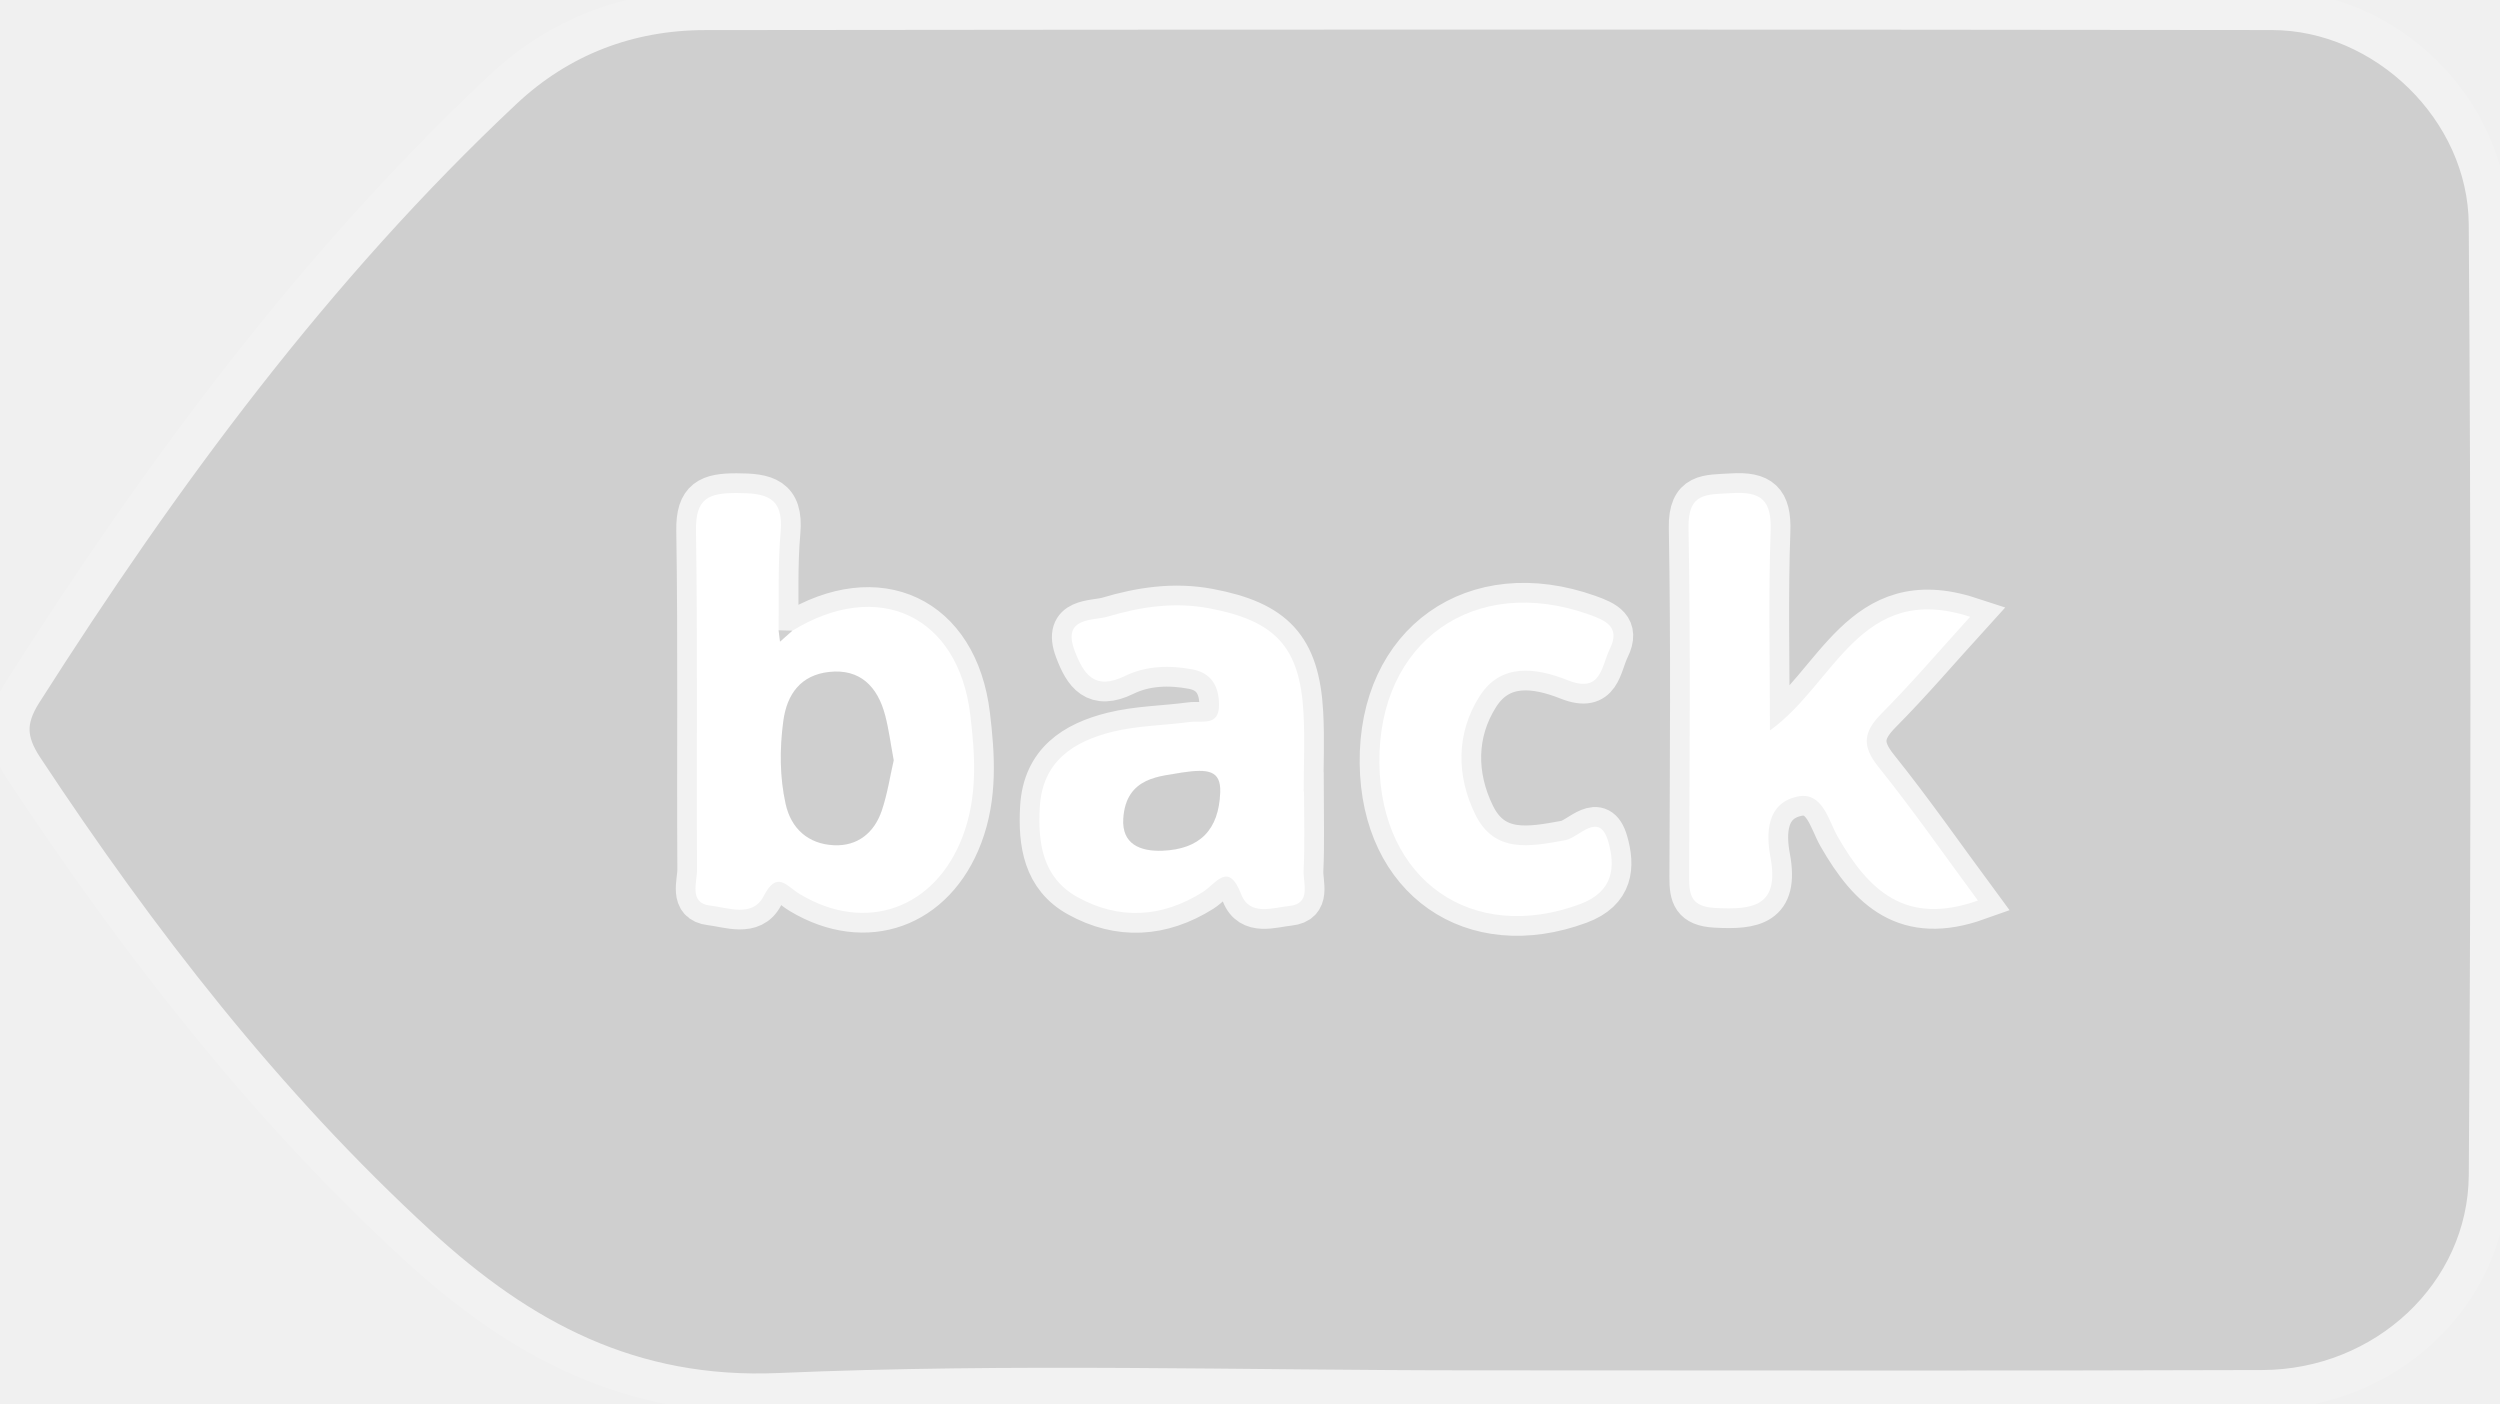
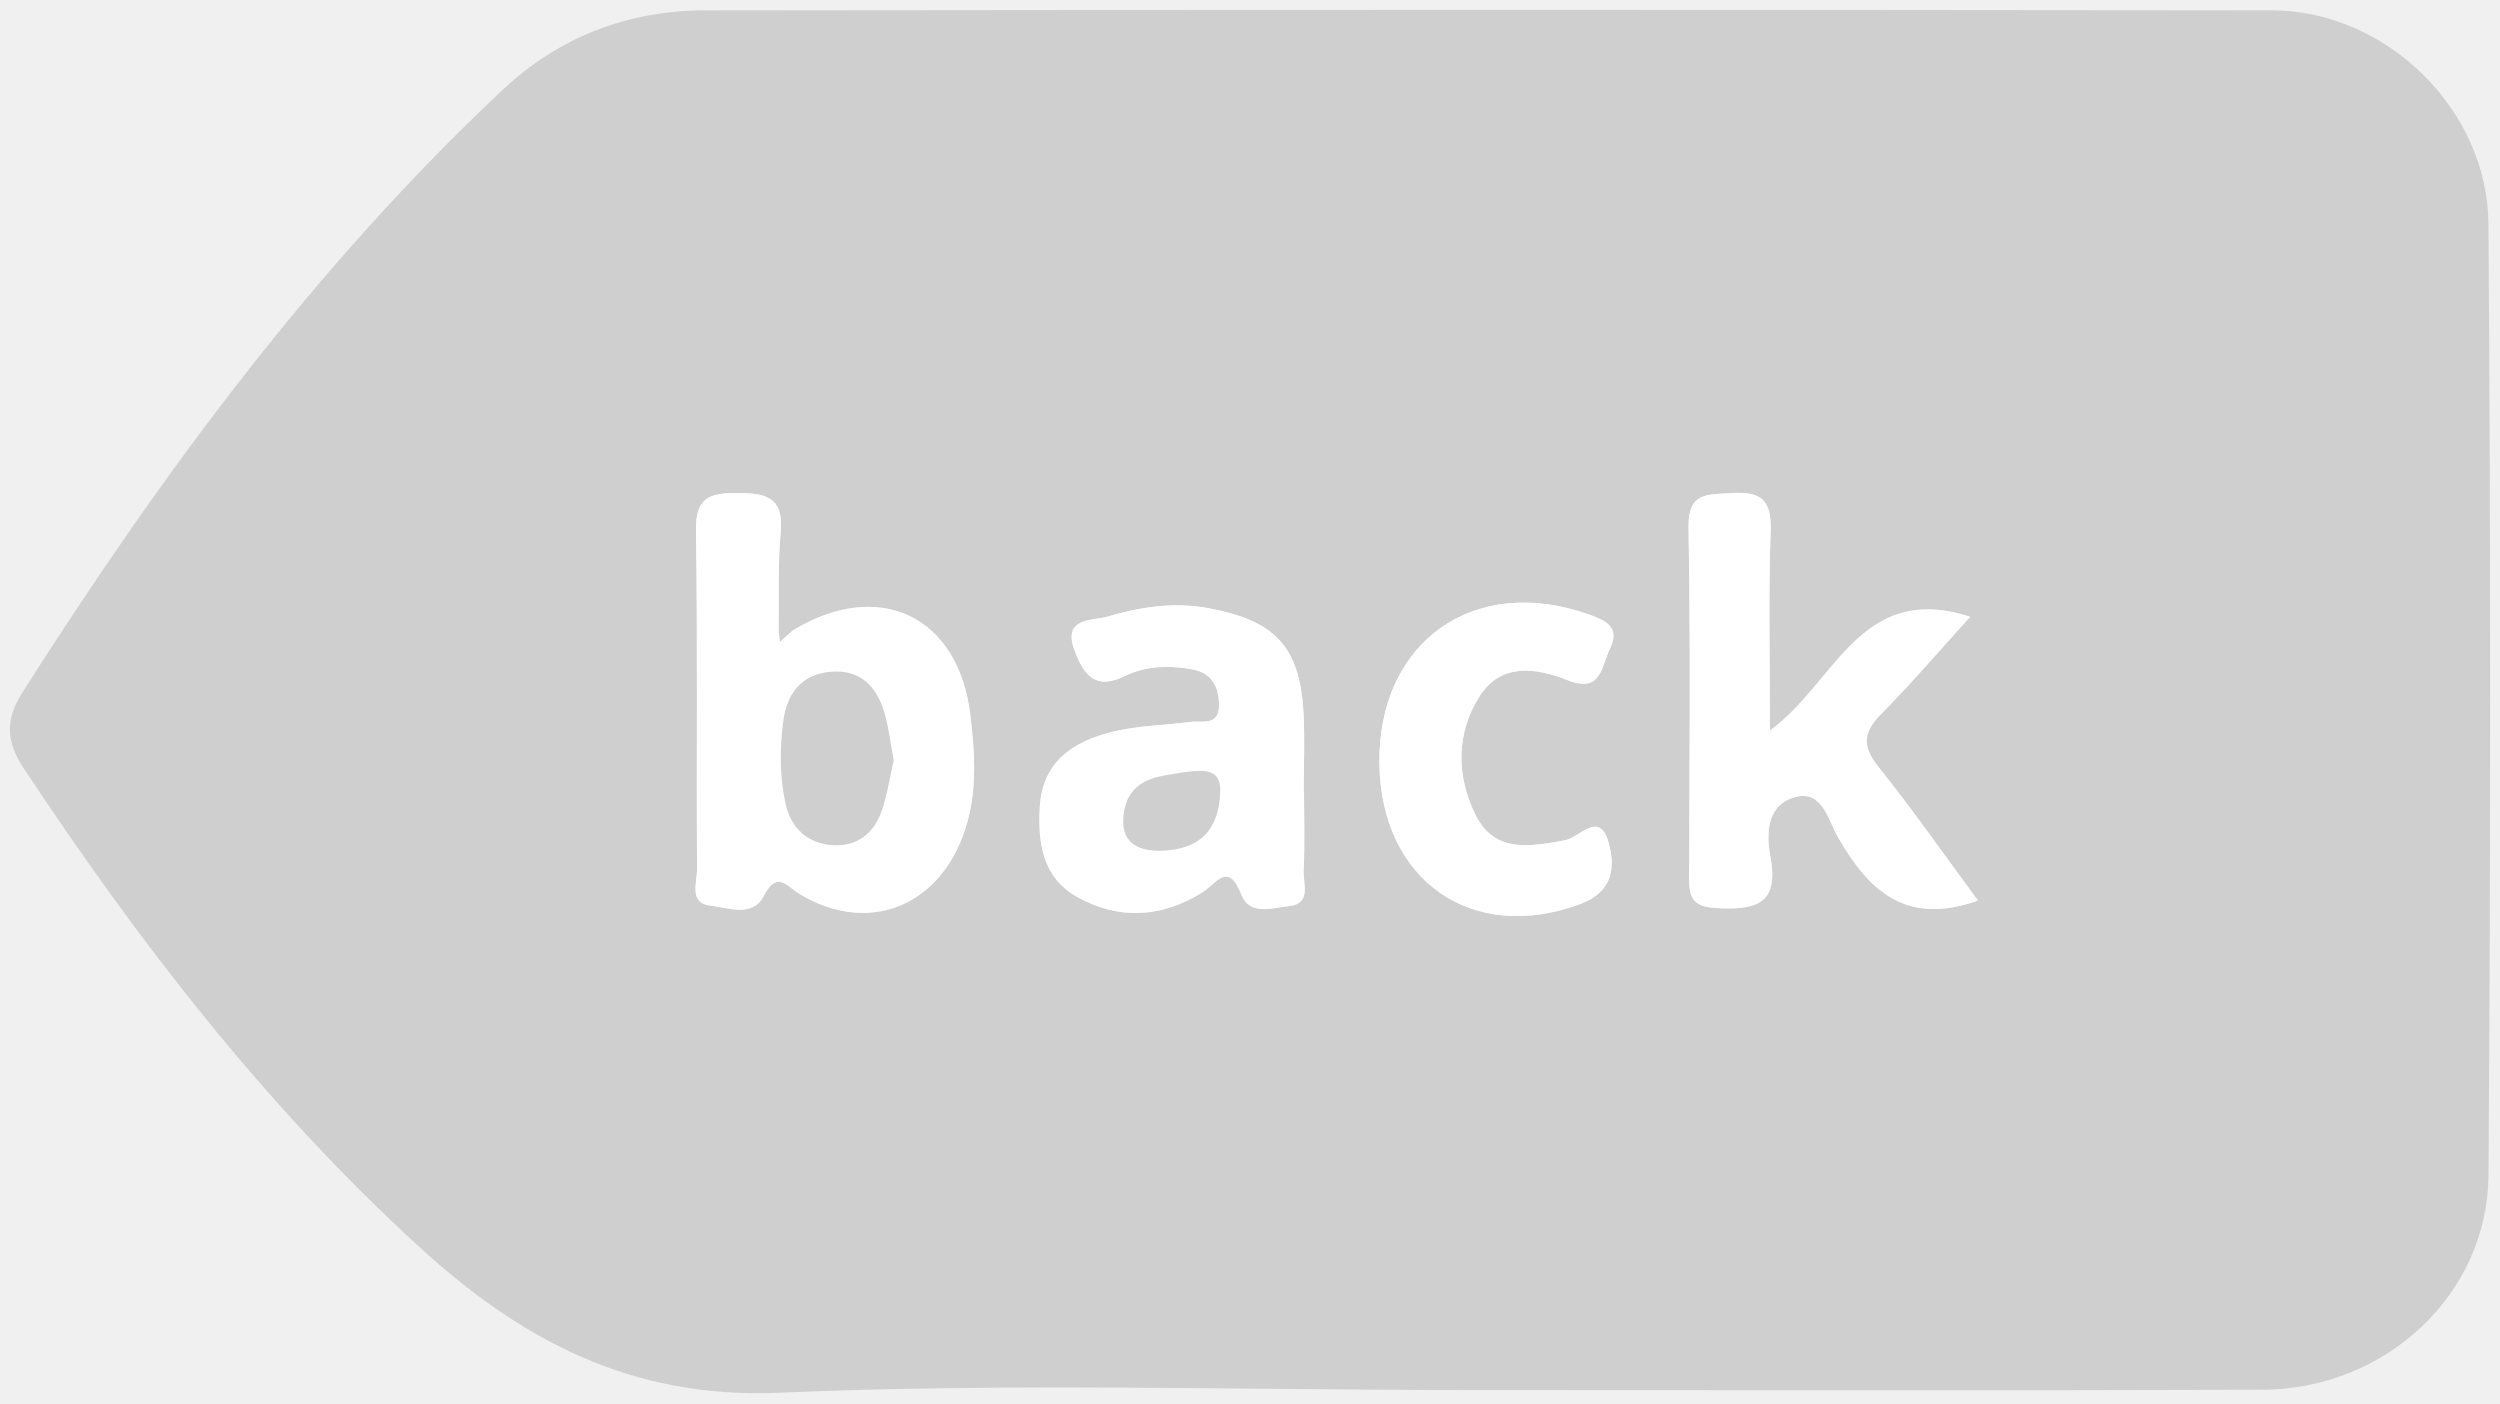
<svg xmlns="http://www.w3.org/2000/svg" version="1.1" id="Layer_1" x="0px" y="0px" viewBox="184.467 334.988 253.605 142.329" enable-background="new 184.467 334.988 253.605 142.329" xml:space="preserve">
  <g id="gyNqUs_1_">
    <g>
      <g>
-         <path opacity="0.14" stroke="#FFFFFF" stroke-width="4" stroke-miterlimit="10" enable-background="new    " d="M333.996,475.998     c-23.496,0.003-47.024-0.742-70.476,0.271c-15.068,0.651-26.288-5.396-36.671-14.927c-15.568-14.289-28.36-30.847-39.968-48.408     c-1.807-2.732-1.918-4.909-0.128-7.724c14.075-22.123,29.553-43.122,48.745-61.143c5.684-5.337,12.693-8.017,20.475-8.026     c52.99-0.066,105.98-0.073,158.97-0.004c11.513,0.015,21.876,9.998,21.958,21.68c0.226,32.159,0.227,64.322,0.004,96.481     c-0.085,12.116-10.466,21.723-22.924,21.769C387.319,476.062,360.658,475.996,333.996,475.998z M264.849,398.965     c-0.466-0.014-0.933-0.024-1.398-0.039c0.053-3.32-0.088-6.658,0.21-9.956c0.327-3.614-1.539-3.966-4.461-3.971     c-2.828-0.005-4.181,0.521-4.129,3.796c0.179,11.461,0.041,22.927,0.108,34.391c0.008,1.312-0.844,3.42,1.332,3.666     c1.798,0.204,4.301,1.225,5.415-0.94c1.377-2.678,2.303-1.05,3.687-0.22c6.714,4.028,13.747,1.457,16.52-5.88     c1.528-4.044,1.259-8.194,0.766-12.305C281.685,397.418,273.565,393.631,264.849,398.965z M385.11,426.339     c-3.396-4.601-6.592-9.198-10.089-13.554c-1.734-2.16-1.521-3.57,0.336-5.441c3.088-3.113,5.94-6.461,8.963-9.787     c-11.166-3.637-13.695,6.803-20.306,11.527c0-7.062-0.166-13.643,0.071-20.208c0.114-3.157-0.95-4.06-3.971-3.866     c-2.479,0.159-4.425-0.123-4.36,3.521c0.212,11.812,0.103,23.629,0.061,35.444c-0.008,1.906,0.269,2.982,2.643,3.116     c3.878,0.218,6.535-0.195,5.608-5.15c-0.471-2.508-0.349-5.453,2.689-6.141c2.596-0.587,3.203,2.436,4.126,4.05     C374.019,425.336,377.803,428.941,385.11,426.339z M316.748,415.29c-0.01,0-0.021,0-0.028,0c0-2.663,0.12-5.331-0.022-7.986     c-0.367-6.753-2.909-9.352-9.573-10.607c-3.57-0.673-6.99-0.141-10.302,0.847c-1.414,0.421-4.646,0.014-3.346,3.441     c0.918,2.422,2.039,4.086,5.123,2.573c2.092-1.025,4.502-1.104,6.839-0.661c1.989,0.378,2.698,1.811,2.69,3.646     c-0.008,2.146-1.752,1.526-2.935,1.685c-2.636,0.354-5.349,0.366-7.909,1.006c-3.922,0.977-7.072,2.989-7.338,7.635     c-0.21,3.667,0.302,7.168,3.805,9.117c4.242,2.36,8.592,2.104,12.733-0.504c1.359-0.857,2.576-3.166,3.892,0.225     c0.872,2.247,3.222,1.357,4.885,1.188c2.259-0.23,1.385-2.293,1.449-3.616C316.839,420.619,316.748,417.953,316.748,415.29z      M324.395,412.417c0.138,11.912,9.421,18.331,20.333,14.294c3.473-1.285,3.604-3.854,2.876-6.369     c-0.907-3.142-2.974-0.373-4.353-0.123c-3.595,0.65-7.187,1.371-9.142-2.634c-1.918-3.931-1.927-8.219,0.432-11.943     c2.178-3.441,5.737-2.929,8.982-1.642c3.403,1.352,3.381-1.432,4.249-3.19c1.097-2.222-0.421-2.878-2.098-3.478     C334.009,393.167,324.252,400.077,324.395,412.417z" />
+         <path opacity="0.14" enable-background="new    " d="M333.996,475.998c-23.496,0.003-47.024-0.742-70.476,0.271     c-15.068,0.651-26.288-5.396-36.671-14.927c-15.568-14.289-28.36-30.847-39.968-48.408c-1.807-2.732-1.918-4.909-0.128-7.724     c14.075-22.123,29.553-43.122,48.745-61.143c5.684-5.337,12.693-8.017,20.475-8.026c52.99-0.066,105.98-0.073,158.97-0.004     c11.513,0.015,21.876,9.998,21.958,21.68c0.226,32.159,0.227,64.322,0.004,96.481c-0.085,12.116-10.466,21.723-22.924,21.769     C387.319,476.062,360.658,475.996,333.996,475.998z M264.849,398.965c-0.466-0.014-0.933-0.024-1.398-0.039     c0.053-3.32-0.088-6.658,0.21-9.956c0.327-3.614-1.539-3.966-4.461-3.971c-2.828-0.005-4.181,0.521-4.129,3.796     c0.179,11.461,0.041,22.927,0.108,34.391c0.008,1.312-0.844,3.42,1.332,3.666c1.798,0.204,4.301,1.225,5.415-0.94     c1.377-2.678,2.303-1.05,3.687-0.22c6.714,4.028,13.747,1.457,16.52-5.88c1.528-4.044,1.259-8.194,0.766-12.305     C281.685,397.418,273.565,393.631,264.849,398.965z M385.11,426.339c-3.396-4.601-6.592-9.198-10.089-13.554     c-1.734-2.16-1.521-3.57,0.336-5.441c3.088-3.113,5.94-6.461,8.963-9.787c-11.166-3.637-13.695,6.803-20.306,11.527     c0-7.062-0.166-13.643,0.071-20.208c0.114-3.157-0.95-4.06-3.971-3.866c-2.479,0.159-4.425-0.123-4.36,3.521     c0.212,11.812,0.103,23.629,0.061,35.444c-0.008,1.906,0.269,2.982,2.643,3.116c3.878,0.218,6.535-0.195,5.608-5.15     c-0.471-2.508-0.349-5.453,2.689-6.141c2.596-0.587,3.203,2.436,4.126,4.05C374.019,425.336,377.803,428.941,385.11,426.339z      M316.748,415.29c-0.01,0-0.021,0-0.028,0c0-2.663,0.12-5.331-0.022-7.986c-0.367-6.753-2.909-9.352-9.573-10.607     c-3.57-0.673-6.99-0.141-10.302,0.847c-1.414,0.421-4.646,0.014-3.346,3.441c0.918,2.422,2.039,4.086,5.123,2.573     c2.092-1.025,4.502-1.104,6.839-0.661c1.989,0.378,2.698,1.811,2.69,3.646c-0.008,2.146-1.752,1.526-2.935,1.685     c-2.636,0.354-5.349,0.366-7.909,1.006c-3.922,0.977-7.072,2.989-7.338,7.635c-0.21,3.667,0.302,7.168,3.805,9.117     c4.242,2.36,8.592,2.104,12.733-0.504c1.359-0.857,2.576-3.166,3.892,0.225c0.872,2.247,3.222,1.357,4.885,1.188     c2.259-0.23,1.385-2.293,1.449-3.616C316.839,420.619,316.748,417.953,316.748,415.29z M324.395,412.417     c0.138,11.912,9.421,18.331,20.333,14.294c3.473-1.285,3.604-3.854,2.876-6.369c-0.907-3.142-2.974-0.373-4.353-0.123     c-3.595,0.65-7.187,1.371-9.142-2.634c-1.918-3.931-1.927-8.219,0.432-11.943c2.178-3.441,5.737-2.929,8.982-1.642     c3.403,1.352,3.381-1.432,4.249-3.19c1.097-2.222-0.421-2.878-2.098-3.478C334.009,393.167,324.252,400.077,324.395,412.417z" />
        <path fill="#FFFFFF" d="M264.849,398.965c8.716-5.334,16.836-1.547,18.047,8.543c0.493,4.109,0.762,8.261-0.766,12.305     c-2.773,7.337-9.805,9.908-16.52,5.88c-1.383-0.83-2.309-2.458-3.687,0.22c-1.114,2.165-3.617,1.146-5.415,0.94     c-2.175-0.246-1.324-2.354-1.332-3.665c-0.067-11.465,0.071-22.931-0.108-34.392c-0.051-3.275,1.301-3.801,4.129-3.796     c2.922,0.005,4.788,0.357,4.461,3.971c-0.298,3.298-0.157,6.636-0.21,9.956c0.047,0.387,0.094,0.771,0.142,1.156     C264.011,399.71,264.43,399.338,264.849,398.965z M275.128,412.111c-0.315-1.686-0.499-3.161-0.877-4.587     c-0.763-2.886-2.542-4.725-5.69-4.37c-2.834,0.317-4.269,2.215-4.638,5.005c-0.373,2.814-0.37,5.637,0.24,8.389     c0.555,2.505,2.304,4.063,4.899,4.184c2.41,0.11,4.091-1.269,4.851-3.503C274.492,415.527,274.757,413.721,275.128,412.111z" />
        <path fill="#FFFFFF" d="M385.11,426.339c-7.309,2.604-11.093-1.003-14.229-6.487c-0.923-1.614-1.53-4.637-4.126-4.05     c-3.038,0.688-3.16,3.633-2.689,6.141c0.927,4.955-1.73,5.368-5.608,5.15c-2.374-0.134-2.649-1.21-2.643-3.116     c0.042-11.814,0.151-23.633-0.061-35.444c-0.063-3.644,1.882-3.363,4.36-3.521c3.021-0.193,4.085,0.709,3.971,3.866     c-0.237,6.565-0.071,13.145-0.071,20.208c6.609-4.726,9.14-15.164,20.306-11.527c-3.021,3.326-5.875,6.674-8.963,9.787     c-1.855,1.871-2.07,3.281-0.337,5.441C378.52,417.141,381.714,421.738,385.11,426.339z" />
        <path fill="#FFFFFF" d="M316.748,415.29c0,2.663,0.091,5.329-0.039,7.985c-0.064,1.323,0.81,3.386-1.449,3.616     c-1.663,0.171-4.013,1.061-4.885-1.188c-1.314-3.391-2.531-1.082-3.892-0.226c-4.142,2.608-8.491,2.865-12.733,0.505     c-3.503-1.949-4.016-5.45-3.805-9.117c0.266-4.646,3.416-6.658,7.338-7.635c2.561-0.64,5.273-0.652,7.909-1.006     c1.182-0.157,2.927,0.462,2.935-1.685c0.008-1.836-0.701-3.27-2.69-3.646c-2.337-0.442-4.747-0.363-6.839,0.662     c-3.084,1.513-4.205-0.151-5.123-2.573c-1.3-3.429,1.932-3.021,3.346-3.441c3.312-0.987,6.732-1.521,10.302-0.847     c6.664,1.256,9.206,3.854,9.573,10.607c0.144,2.655,0.022,5.323,0.022,7.986C316.729,415.29,316.738,415.29,316.748,415.29z      M304.402,413.35c-2.107,0.409-5.719,0.359-5.988,4.688c-0.16,2.57,1.7,3.334,3.969,3.248c3.792-0.146,5.73-2.107,5.866-5.926     C308.327,413.144,307.028,412.961,304.402,413.35z" />
        <path fill="#FFFFFF" d="M324.395,412.417c-0.143-12.34,9.614-19.25,21.281-15.085c1.677,0.6,3.193,1.256,2.098,3.478     c-0.868,1.76-0.846,4.542-4.249,3.19c-3.245-1.287-6.806-1.801-8.982,1.642c-2.357,3.726-2.35,8.014-0.432,11.943     c1.955,4.005,5.547,3.284,9.142,2.634c1.379-0.25,3.444-3.019,4.354,0.123c0.729,2.515,0.596,5.084-2.877,6.369     C333.814,430.748,324.531,424.329,324.395,412.417z" />
        <path opacity="0.14" enable-background="new    " d="M264.849,398.965c-0.419,0.373-0.838,0.745-1.257,1.117     c-0.047-0.385-0.094-0.771-0.142-1.156C263.917,398.939,264.383,398.951,264.849,398.965z" />
        <path opacity="0.14" enable-background="new    " d="M275.128,412.111c-0.371,1.608-0.636,3.416-1.215,5.116     c-0.76,2.234-2.441,3.613-4.851,3.503c-2.595-0.119-4.344-1.679-4.899-4.184c-0.609-2.752-0.612-5.573-0.24-8.389     c0.369-2.79,1.803-4.688,4.638-5.005c3.148-0.354,4.927,1.484,5.69,4.37C274.629,408.95,274.813,410.427,275.128,412.111z" />
        <path opacity="0.14" enable-background="new    " d="M304.402,413.35c2.626-0.389,3.925-0.206,3.847,2.011     c-0.136,3.817-2.074,5.78-5.866,5.926c-2.269,0.086-4.128-0.678-3.969-3.248C298.683,413.709,302.295,413.759,304.402,413.35z" />
      </g>
    </g>
  </g>
</svg>
